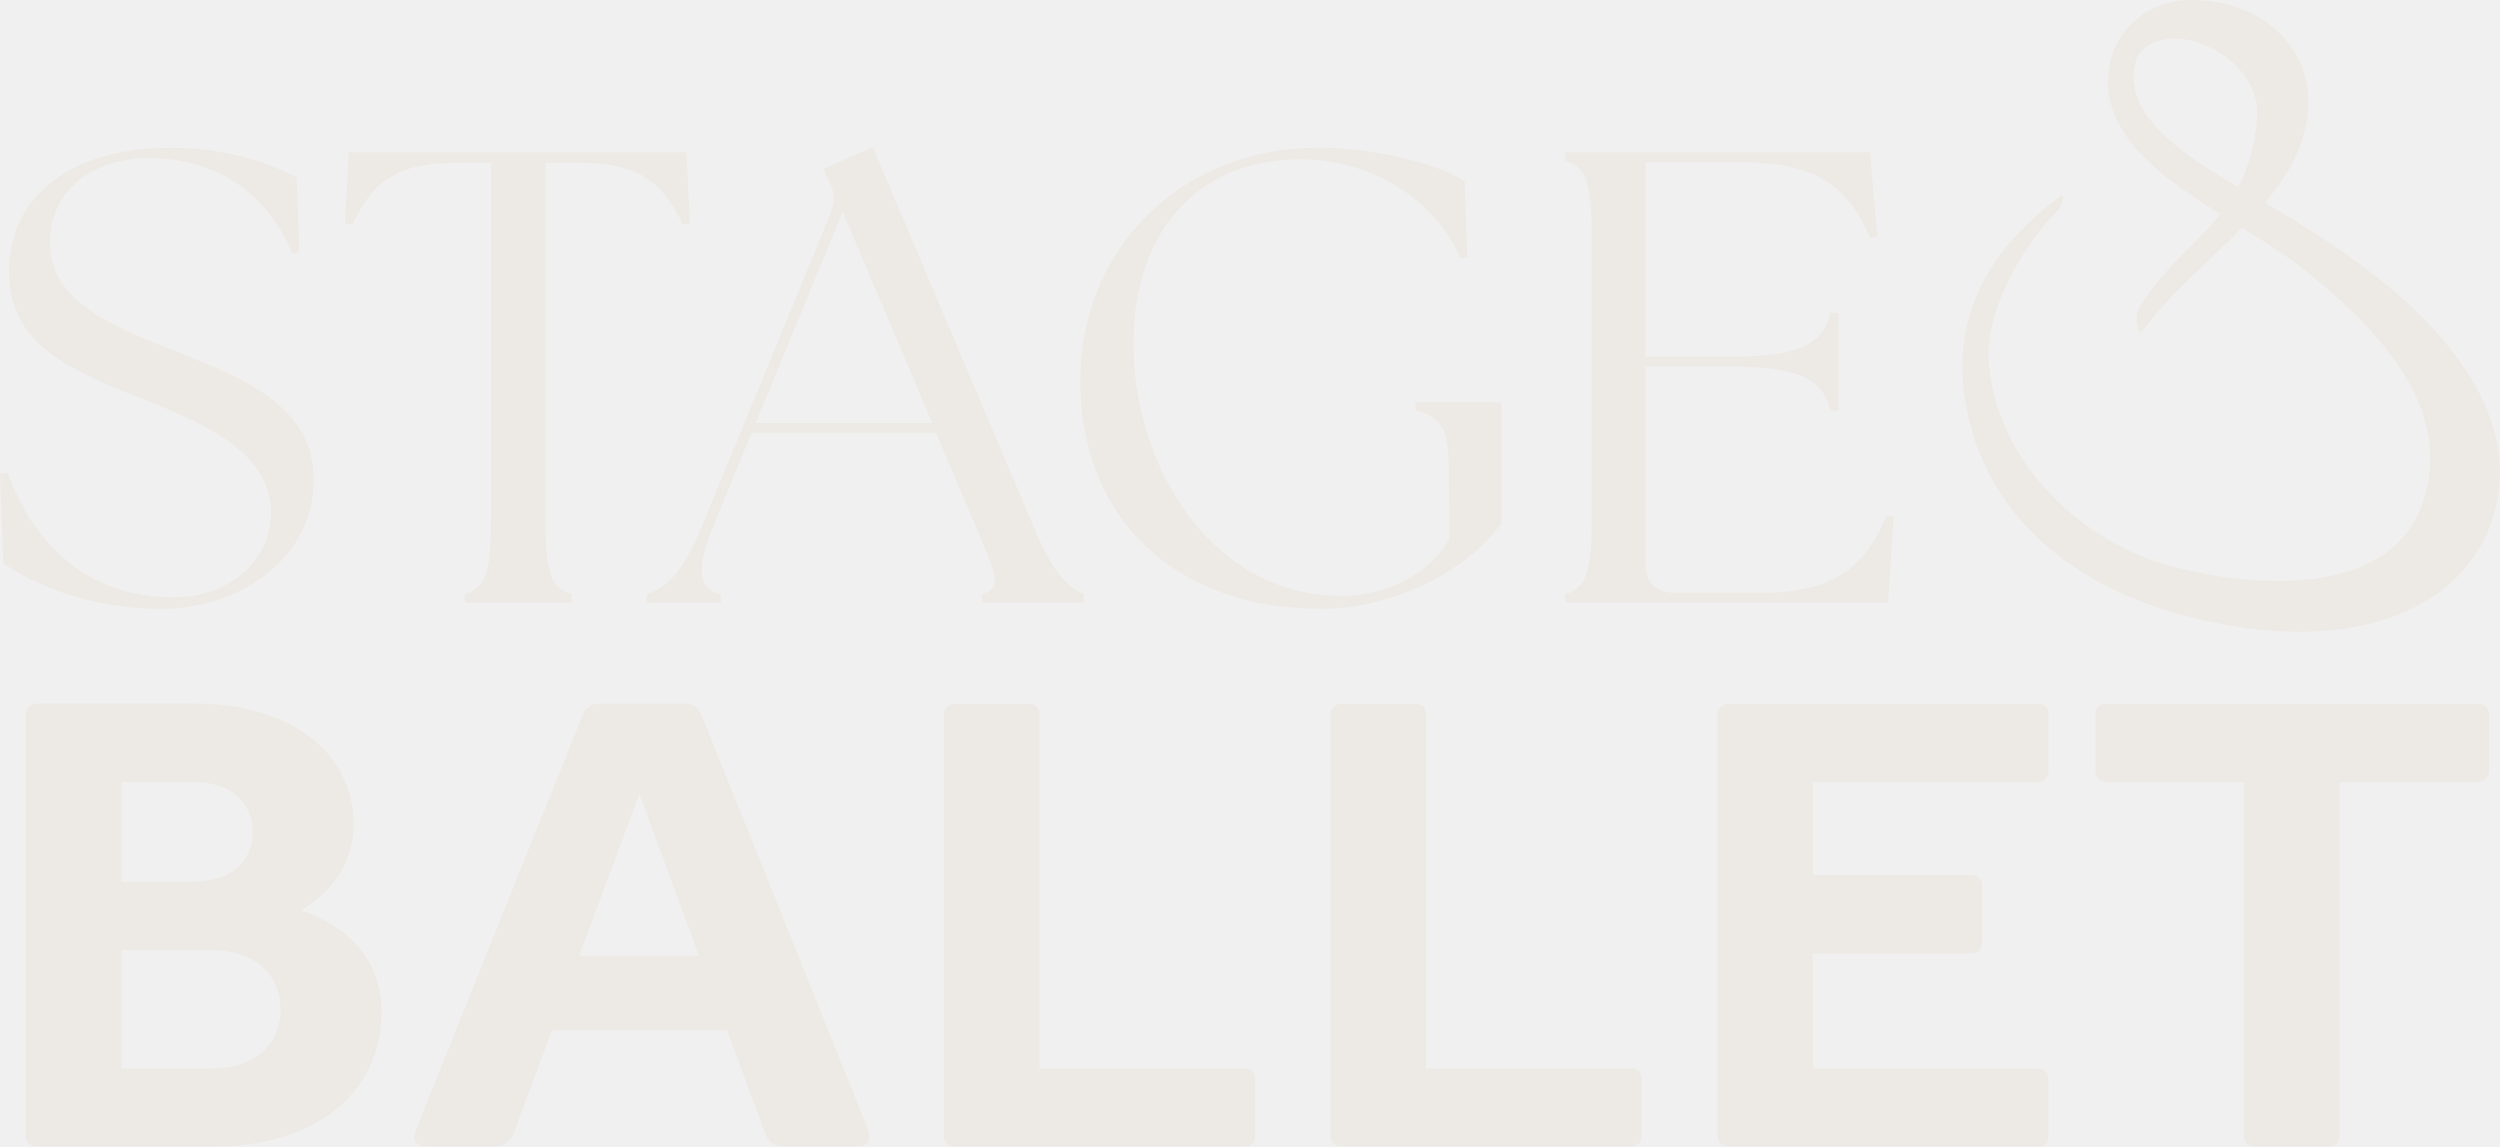
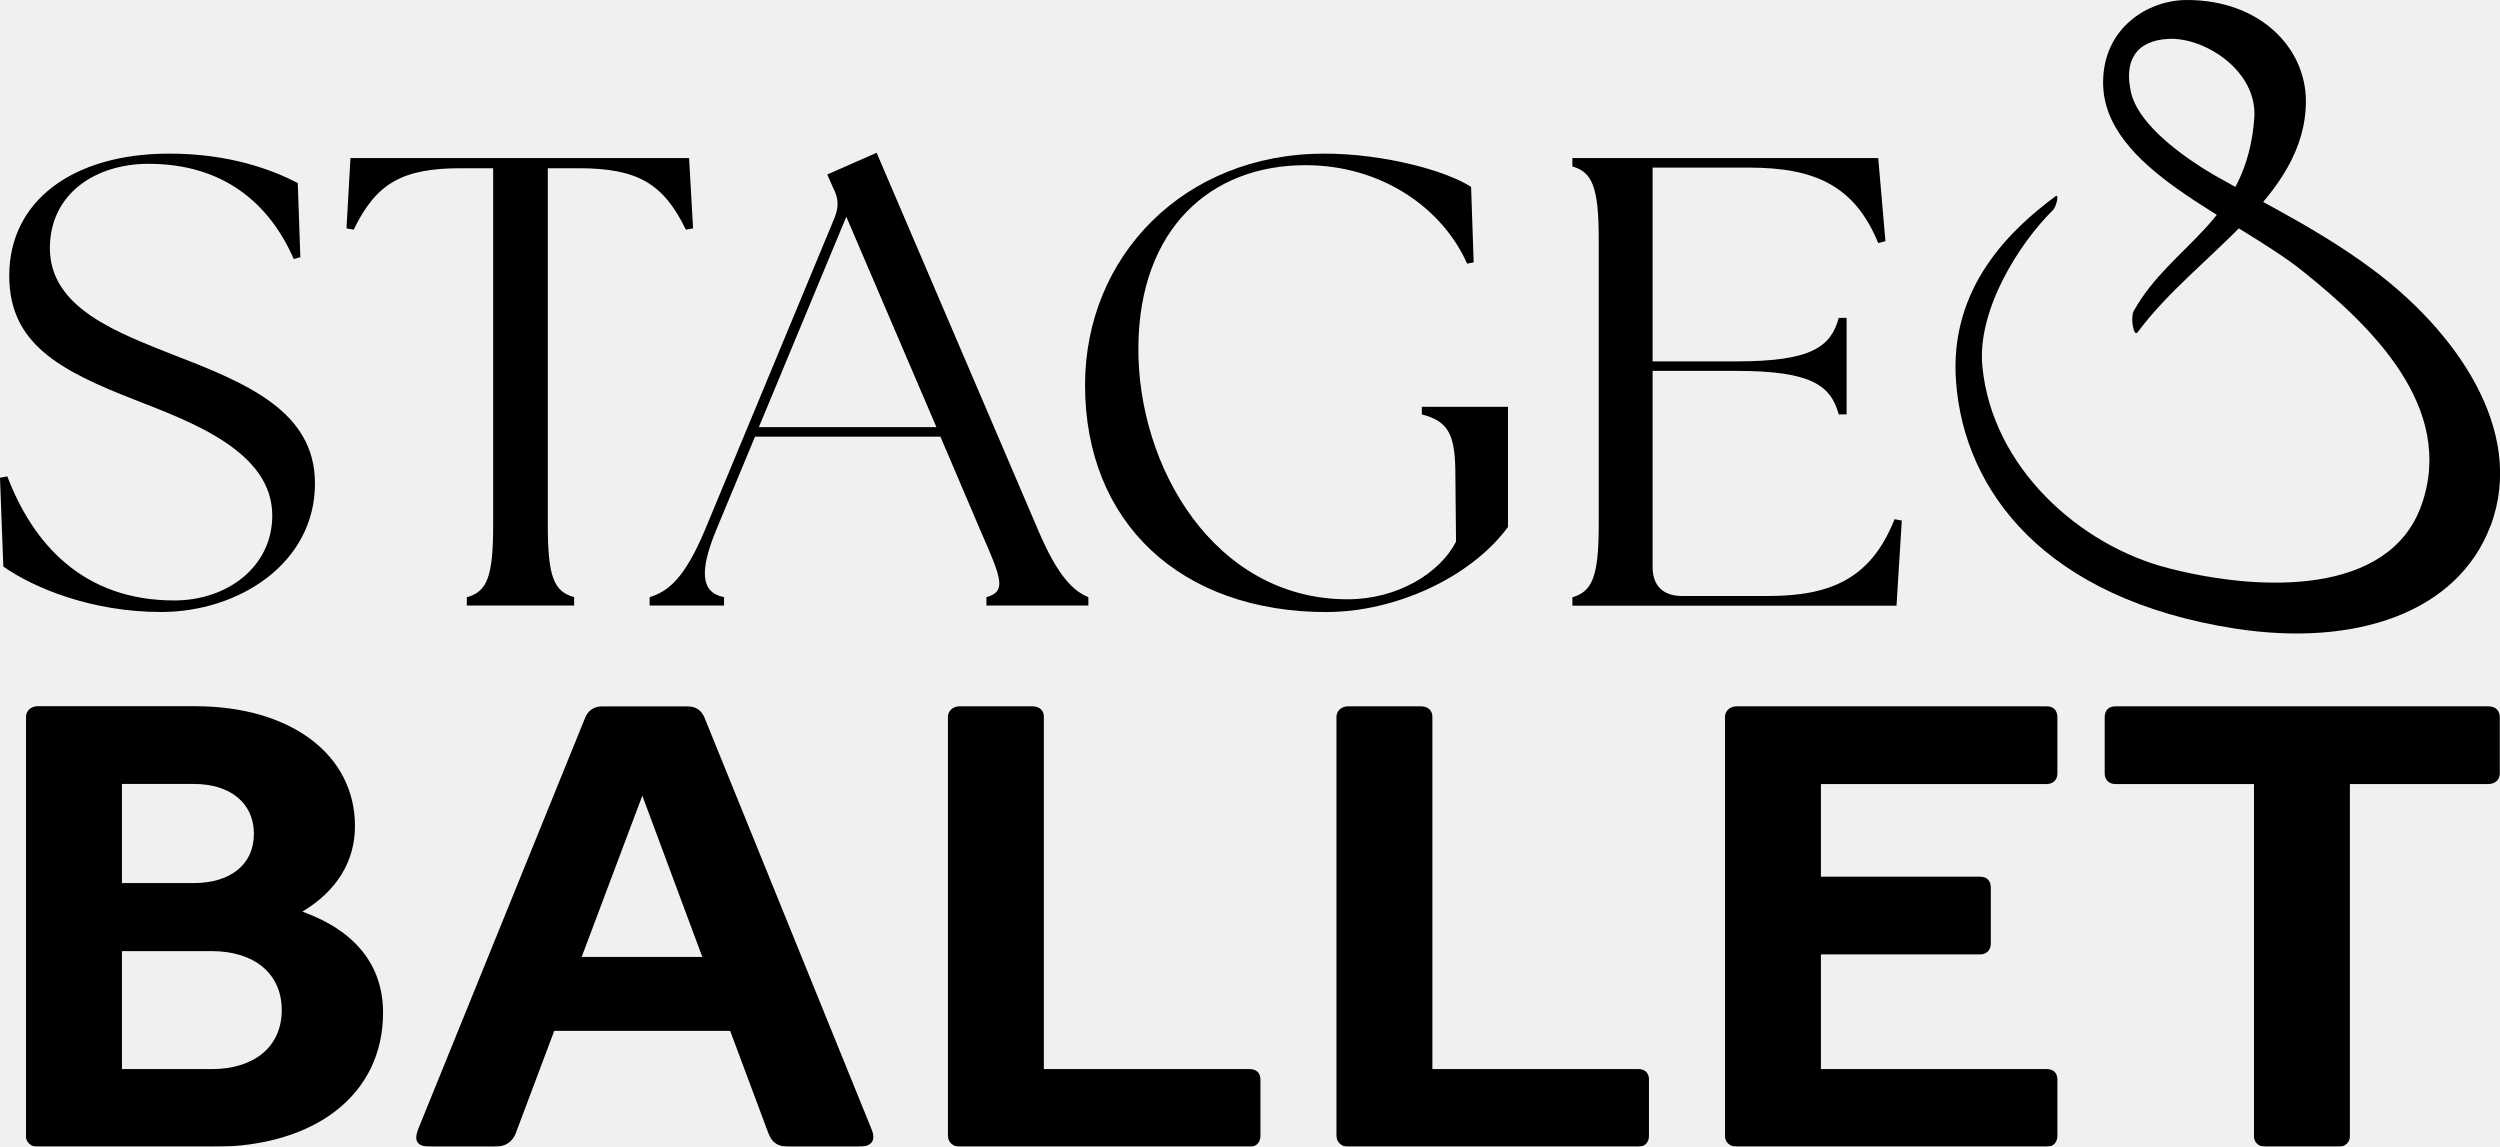
- <svg xmlns="http://www.w3.org/2000/svg" width="109" height="50" fill="none">
-   <g clip-path="url(#a)">
-     <mask id="b" width="109" height="50" x="0" y="0" maskUnits="userSpaceOnUse" style="mask-type:luminance">
-       <path fill="#fff" d="M109 0H0v50h109z" />
+ <svg xmlns="http://www.w3.org/2000/svg" viewBox="0 0 109 50">
+   <defs>
+     <clipPath id="clip0">
+       <rect width="109" height="50" fill="white" />
+     </clipPath>
+     <mask id="mask0" style="mask-type:luminance" maskUnits="userSpaceOnUse" x="0" y="0" width="109" height="50">
+       <path d="M109 0H0V50H109V0Z" fill="white" />
    </mask>
-     <g fill="#ede9e4" mask="url(#b)">
-       <path d="m82.325 26.269.23-3.73-.313-.054c-1.028 2.608-2.77 3.364-5.509 3.364h-3.709c-.826 0-1.286-.448-1.286-1.262V15.98h3.654c3.254 0 4.08.644 4.423 1.907h.343v-4.233h-.343c-.342 1.262-1.17 1.906-4.422 1.906h-3.655V7.066h4.197c2.911 0 4.594.839 5.597 3.306l.313-.083-.313-3.643H68.259v.366c.856.253 1.14.897 1.14 3.194v12.503c0 2.301-.284 2.945-1.14 3.195v.365h14.075zm-24.72.278c2.882 0 6.194-1.458 7.852-3.73v-5.271h-3.738v.336c1.228.308 1.457.98 1.457 2.721l.03 2.858c-.714 1.4-2.569 2.521-4.711 2.521-5.768 0-9.134-5.803-9.08-11.103.059-5.159 3.14-7.934 7.25-7.934 3.342 0 5.969 1.907 7.021 4.316l.284-.054-.113-3.306c-1.115-.731-3.825-1.458-6.365-1.458-6.11 0-10.39 4.515-10.39 10.147 0 6.028 4.138 9.953 10.503 9.953m-24.661-8.096 3.796-9.225 3.909 9.225zm-4.74 7.822h3.223v-.365c-.998-.196-1.085-1.122-.342-2.946l1.683-4.091h8.048l1.742 4.12c.914 2.102 1.14 2.663.258 2.917v.365h4.423v-.365c-.597-.254-1.286-.815-2.167-2.916l-7.02-16.57-2.143.95.259.59c.23.45.254.815.058 1.318l-5.625 13.682c-.886 2.131-1.6 2.692-2.398 2.946zm-7.936 0h4.653v-.365c-.886-.254-1.14-.898-1.14-3.195V7.091h1.34c2.569 0 3.684.673 4.653 2.691l.313-.054-.171-3.082H15.215l-.172 3.082.314.054c.969-2.018 2.084-2.691 4.652-2.691h1.4v15.614c0 2.301-.26 2.945-1.14 3.194v.37m-13.273.278c3.367 0 6.679-2.13 6.679-5.637 0-3.169-2.97-4.403-6.136-5.636-2.426-.98-5.366-2.048-5.366-4.682 0-2.384 1.971-3.7 4.28-3.7 3.254 0 5.255 1.736 6.311 4.178l.284-.083-.113-3.253c-1.115-.59-2.97-1.287-5.567-1.287C3.17 6.447.401 8.52.401 11.8c0 2.97 2.142 4.15 5.509 5.467 2.397.955 5.91 2.243 5.91 5.046 0 2.273-1.972 3.73-4.252 3.73-3.968 0-6.135-2.496-7.25-5.437l-.314.054.142 3.897c1.34.95 3.855 1.99 6.85 1.99M97.84 49.543c0 .258.205.453.493.453h3.183c.288 0 .493-.2.493-.453V34.091h6.014c.288 0 .493-.2.493-.453v-2.472c0-.311-.201-.481-.493-.481H91.827c-.289 0-.464.17-.464.481v2.472c0 .258.175.453.464.453h6.014zm-22.961 0c0 .258.23.453.493.453h13.477c.288 0 .463-.2.463-.482v-2.472c0-.282-.175-.452-.463-.452h-9.806v-5.027h6.912c.288 0 .463-.199.463-.481v-2.443c0-.311-.175-.482-.463-.482h-6.912v-4.062h9.806c.288 0 .463-.2.463-.453v-2.471c0-.312-.175-.482-.463-.482H75.372c-.26 0-.493.2-.493.453v18.405zm-16.865 0c0 .258.23.453.493.453h12.609c.288 0 .463-.2.463-.482v-2.472c0-.282-.175-.452-.463-.452h-8.938V31.137c0-.257-.175-.452-.492-.452h-3.183c-.259 0-.493.199-.493.452v18.406zm-16.86 0c0 .258.23.453.493.453h12.609c.288 0 .463-.2.463-.482v-2.472c0-.282-.175-.452-.463-.452h-8.938V31.137c0-.257-.175-.452-.493-.452h-3.182c-.259 0-.493.199-.493.452v18.406zm-15.908-7.867 2.632-7.074 2.601 7.074zm-2.831 7.668 1.65-4.433h7.634l1.65 4.462c.175.482.463.623.981.623h2.89c.58 0 .84-.229.606-.798l-7.259-18.065c-.146-.311-.376-.453-.722-.453h-3.73c-.347 0-.576.2-.693.453l-7.259 18.065c-.23.599 0 .798.606.798h2.66c.522 0 .84-.229.982-.652M9.196 41.422c1.821 0 3.037.968 3.037 2.584s-1.216 2.584-3.037 2.584H5.292v-5.172h3.904zm-.78-7.331c1.561 0 2.601.822 2.601 2.189s-1.04 2.16-2.602 2.16H5.292v-4.345h3.123zM1.127 49.543c0 .258.23.453.492.453h7.635c4.398 0 7.375-2.272 7.375-5.882 0-2.044-1.156-3.58-3.5-4.432 1.504-.91 2.285-2.214 2.285-3.751 0-3.124-2.777-5.255-6.941-5.255H1.616c-.259 0-.493.2-.493.453v18.406zM108.587 22.871c-1.412 3.76-5.793 5.271-10.989 4.461-8.231-1.3-11.656-6.006-12.01-10.717-.318-4.145 2.4-6.675 4.272-8.079.175-.141.033.457-.105.598-1.45 1.442-3.287 4.358-3.036 6.817.422 4.39 4.206 7.763 7.985 8.748 4.026 1.055 9.539 1.196 10.917-2.742 1.483-4.25-2.188-7.8-5.053-10.119-2.965-2.425-8.654-4.46-8.654-8.257C91.91 1.23 93.82 0 95.514 0c3.179 0 5.125 2.106 5.125 4.39 0 4.217-4.732 6.643-7.242 10.049-.175.245-.318-.632-.175-.914 1.624-2.95 4.873-3.863 5.19-8.4.143-2.072-2.154-3.513-3.674-3.443-1.45.07-1.942.985-1.625 2.356.284 1.196 1.729 2.388 2.965 3.198 1.483.984 4.452 2.496 7.1 4.499 3.922 2.949 6.958 6.957 5.404 11.136" />
+   </defs>
+   <g clip-path="url(#clip0)">
+     <g mask="url(#mask0)">
+       <path d="M82.688 26.401L82.918 22.694L82.603 22.639C81.572 25.233 79.823 25.986 77.071 25.986H73.343C72.513 25.986 72.054 25.538 72.054 24.73V16.171H75.725C78.993 16.171 79.823 16.813 80.17 18.069H80.512V13.858H80.17C79.828 15.114 78.993 15.756 75.725 15.756H72.054V7.308H76.269C79.195 7.308 80.883 8.143 81.891 10.599L82.205 10.516L81.891 6.892H68.556V7.257C69.419 7.506 69.705 8.148 69.705 10.433V22.865C69.705 25.15 69.419 25.792 68.556 26.041V26.406H82.692L82.688 26.401ZM57.862 26.683C60.759 26.683 64.083 25.233 65.748 22.976V17.736H61.992V18.069C63.225 18.378 63.455 19.043 63.455 20.774L63.483 23.617C62.766 25.012 60.905 26.129 58.752 26.129C52.962 26.129 49.577 20.358 49.633 15.091C49.69 9.962 52.789 7.202 56.915 7.202C60.267 7.202 62.907 9.099 63.966 11.495L64.252 11.439L64.14 8.148C63.019 7.423 60.3 6.698 57.745 6.698C51.607 6.698 47.308 11.185 47.308 16.79C47.308 22.782 51.467 26.687 57.857 26.687M33.087 18.622L36.899 9.45L40.828 18.622H33.087ZM28.328 26.401H31.568V26.036C30.565 25.843 30.48 24.924 31.226 23.11L32.919 19.038H41.002L42.75 23.137C43.669 25.229 43.899 25.787 43.008 26.036V26.401H47.453V26.036C46.853 25.787 46.164 25.229 45.273 23.137L38.221 6.661L36.069 7.608L36.327 8.194C36.557 8.642 36.585 9.002 36.383 9.505L30.734 23.11C29.843 25.229 29.13 25.787 28.324 26.036V26.401H28.328ZM20.358 26.401H25.032V26.036C24.142 25.787 23.884 25.145 23.884 22.86V7.335H25.229C27.808 7.335 28.928 8.005 29.904 10.013L30.218 9.958L30.044 6.892H15.28L15.107 9.958L15.421 10.013C16.396 8.005 17.512 7.335 20.095 7.335H21.502V22.865C21.502 25.15 21.244 25.792 20.353 26.041V26.406L20.358 26.401ZM7.023 26.683C10.409 26.683 13.733 24.564 13.733 21.078C13.733 17.93 10.751 16.702 7.567 15.474C5.129 14.5 2.175 13.438 2.175 10.821C2.175 8.453 4.154 7.142 6.475 7.142C9.743 7.142 11.75 8.868 12.809 11.296L13.095 11.213L12.983 7.982C11.862 7.395 10.001 6.698 7.389 6.698C3.184 6.694 0.403 8.757 0.403 12.016C0.403 14.971 2.555 16.143 5.936 17.454C8.346 18.401 11.871 19.684 11.871 22.473C11.871 24.73 9.893 26.18 7.6 26.18C3.615 26.18 1.435 23.701 0.319 20.769L0 20.829L0.145 24.702C1.496 25.649 4.018 26.683 7.028 26.683" fill="currentColor" />
+       <path d="M98.273 49.548C98.273 49.801 98.474 50 98.765 50H101.963C102.253 50 102.455 49.801 102.455 49.548V34.184H108.498C108.789 34.184 108.991 33.986 108.991 33.732V31.276C108.991 30.967 108.789 30.796 108.498 30.796H92.229C91.938 30.796 91.765 30.967 91.765 31.276V33.732C91.765 33.986 91.938 34.184 92.229 34.184H98.273V49.548ZM75.21 49.548C75.21 49.801 75.444 50 75.702 50H89.238C89.528 50 89.702 49.801 89.702 49.52V47.064C89.702 46.782 89.528 46.612 89.238 46.612H79.392V41.612H86.335C86.626 41.612 86.8 41.413 86.8 41.132V38.704C86.8 38.394 86.626 38.224 86.335 38.224H79.392V34.184H89.238C89.528 34.184 89.702 33.986 89.702 33.732V31.276C89.702 30.967 89.528 30.796 89.238 30.796H75.702C75.439 30.796 75.21 30.994 75.21 31.248V49.552V49.548ZM58.274 49.548C58.274 49.801 58.509 50 58.767 50H71.43C71.721 50 71.895 49.801 71.895 49.52V47.064C71.895 46.782 71.721 46.612 71.43 46.612H62.452V31.248C62.452 30.994 62.278 30.796 61.96 30.796H58.762C58.499 30.796 58.27 30.994 58.27 31.248V49.552L58.274 49.548ZM41.334 49.548C41.334 49.801 41.569 50 41.827 50H54.491C54.781 50 54.955 49.801 54.955 49.52V47.064C54.955 46.782 54.781 46.612 54.491 46.612H45.512V31.248C45.512 30.994 45.339 30.796 45.02 30.796H41.822C41.56 30.796 41.33 30.994 41.33 31.248V49.552L41.334 49.548ZM25.361 41.723L28.005 34.692L30.621 41.723H25.361ZM22.51 49.349L24.165 44.945H31.835L33.491 49.381C33.664 49.861 33.955 50.005 34.48 50.005H37.382C37.964 50.005 38.226 49.778 37.992 49.215L30.701 31.253C30.555 30.944 30.321 30.8 29.974 30.8H26.228C25.881 30.8 25.647 30.999 25.529 31.253L18.239 49.215C18.004 49.811 18.239 50.005 18.848 50.005H21.521C22.046 50.005 22.365 49.778 22.51 49.354M9.237 41.469C11.065 41.469 12.284 42.429 12.284 44.04C12.284 45.651 11.065 46.612 9.237 46.612H5.317V41.469H9.237ZM8.454 34.18C10.02 34.18 11.07 34.997 11.07 36.354C11.07 37.711 10.024 38.501 8.454 38.501H5.317V34.18H8.454ZM1.13 49.548C1.13 49.801 1.364 50 1.622 50H9.293C13.71 50 16.701 47.743 16.701 44.156C16.701 42.124 15.538 40.596 13.184 39.747C14.694 38.842 15.477 37.545 15.477 36.017C15.477 32.91 12.687 30.791 8.505 30.791H1.627C1.364 30.791 1.135 30.99 1.135 31.244V49.548H1.13Z" fill="currentColor" />
+       <path d="M108.583 22.934C107.153 26.706 102.713 28.22 97.452 27.407C89.116 26.106 85.642 21.383 85.285 16.66C84.962 12.506 87.719 9.967 89.618 8.559C89.796 8.416 89.655 9.016 89.51 9.159C88.042 10.604 86.181 13.526 86.434 15.996C86.865 20.4 90.691 23.784 94.522 24.767C98.601 25.824 104.185 25.962 105.577 22.02C107.082 17.759 103.36 14.2 100.462 11.873C97.457 9.441 91.695 7.4 91.695 3.596C91.695 1.237 93.626 0 95.347 0C98.568 0 100.537 2.114 100.537 4.404C100.537 8.633 95.741 11.061 93.204 14.482C93.026 14.726 92.881 13.849 93.026 13.568C94.672 10.608 97.963 9.69 98.287 5.147C98.432 3.07 96.106 1.625 94.564 1.694C93.096 1.763 92.595 2.682 92.918 4.053C93.204 5.253 94.672 6.449 95.924 7.257C97.429 8.245 100.753 9.722 103.472 11.767C107.017 14.408 110.163 18.742 108.587 22.934" fill="currentColor" />
    </g>
  </g>
-   <defs>
-     <clipPath id="a">
-       <path fill="#fff" d="M0 0h109v50H0z" />
-     </clipPath>
-   </defs>
</svg>
